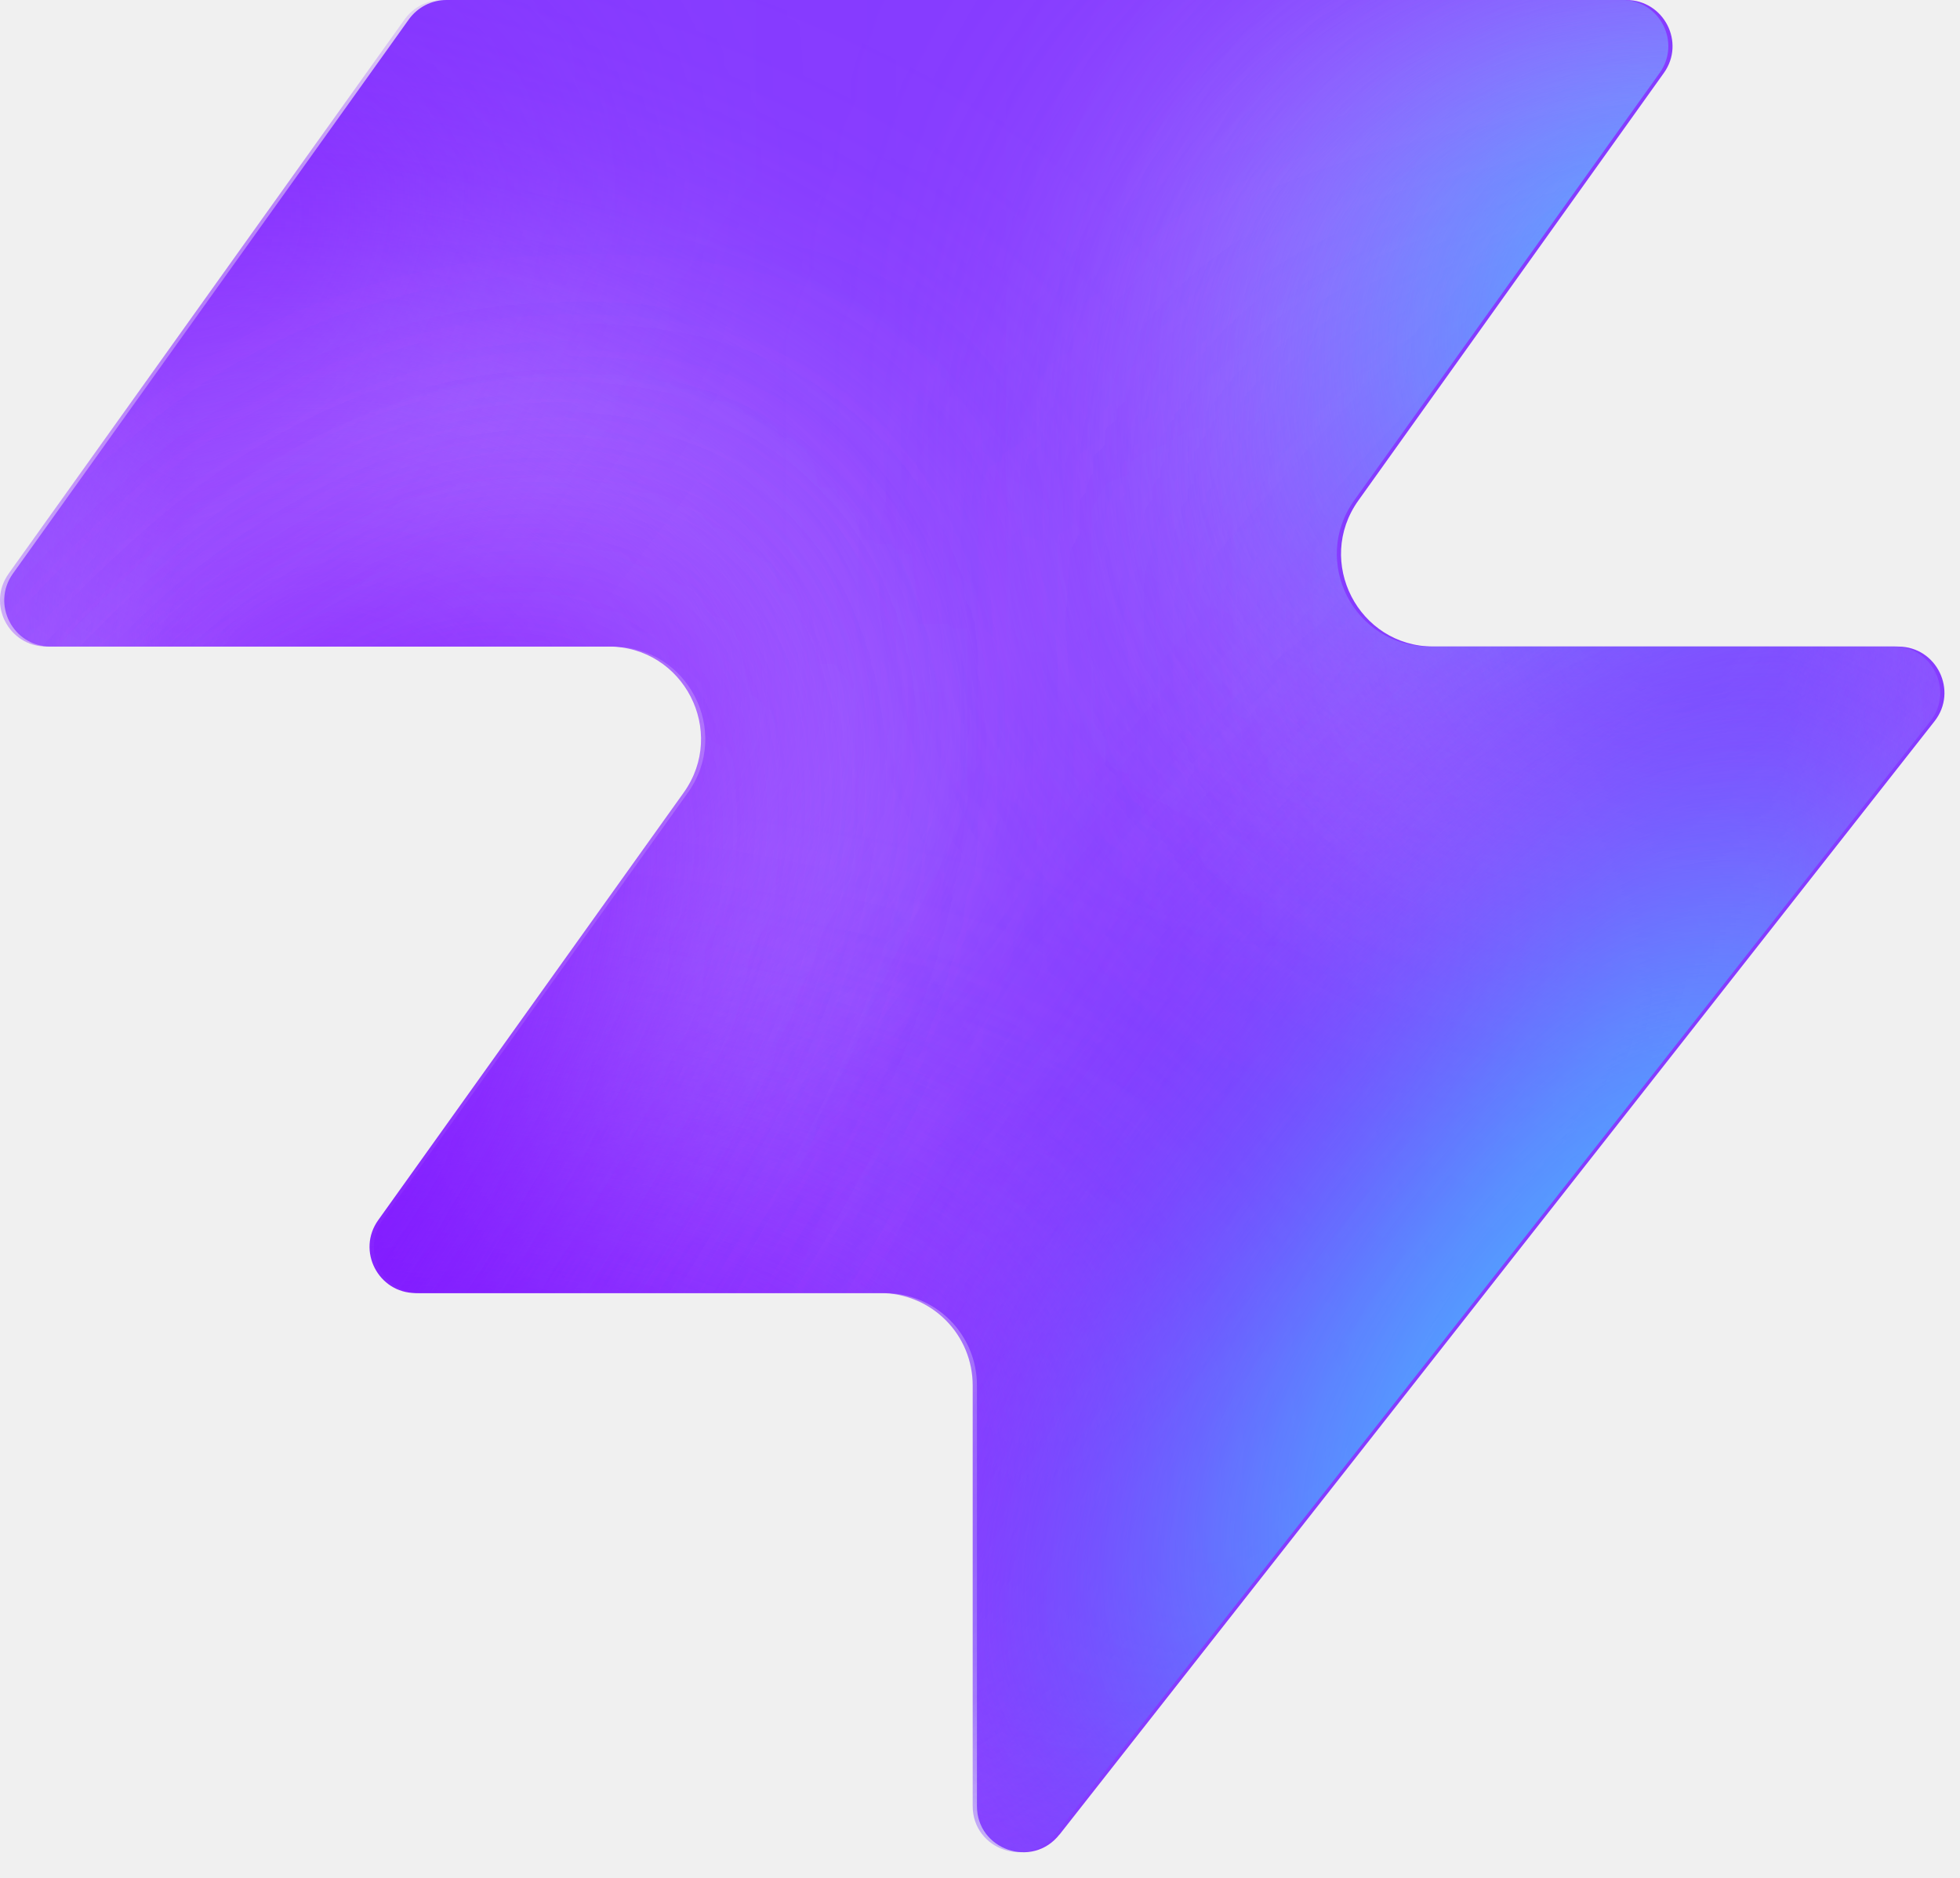
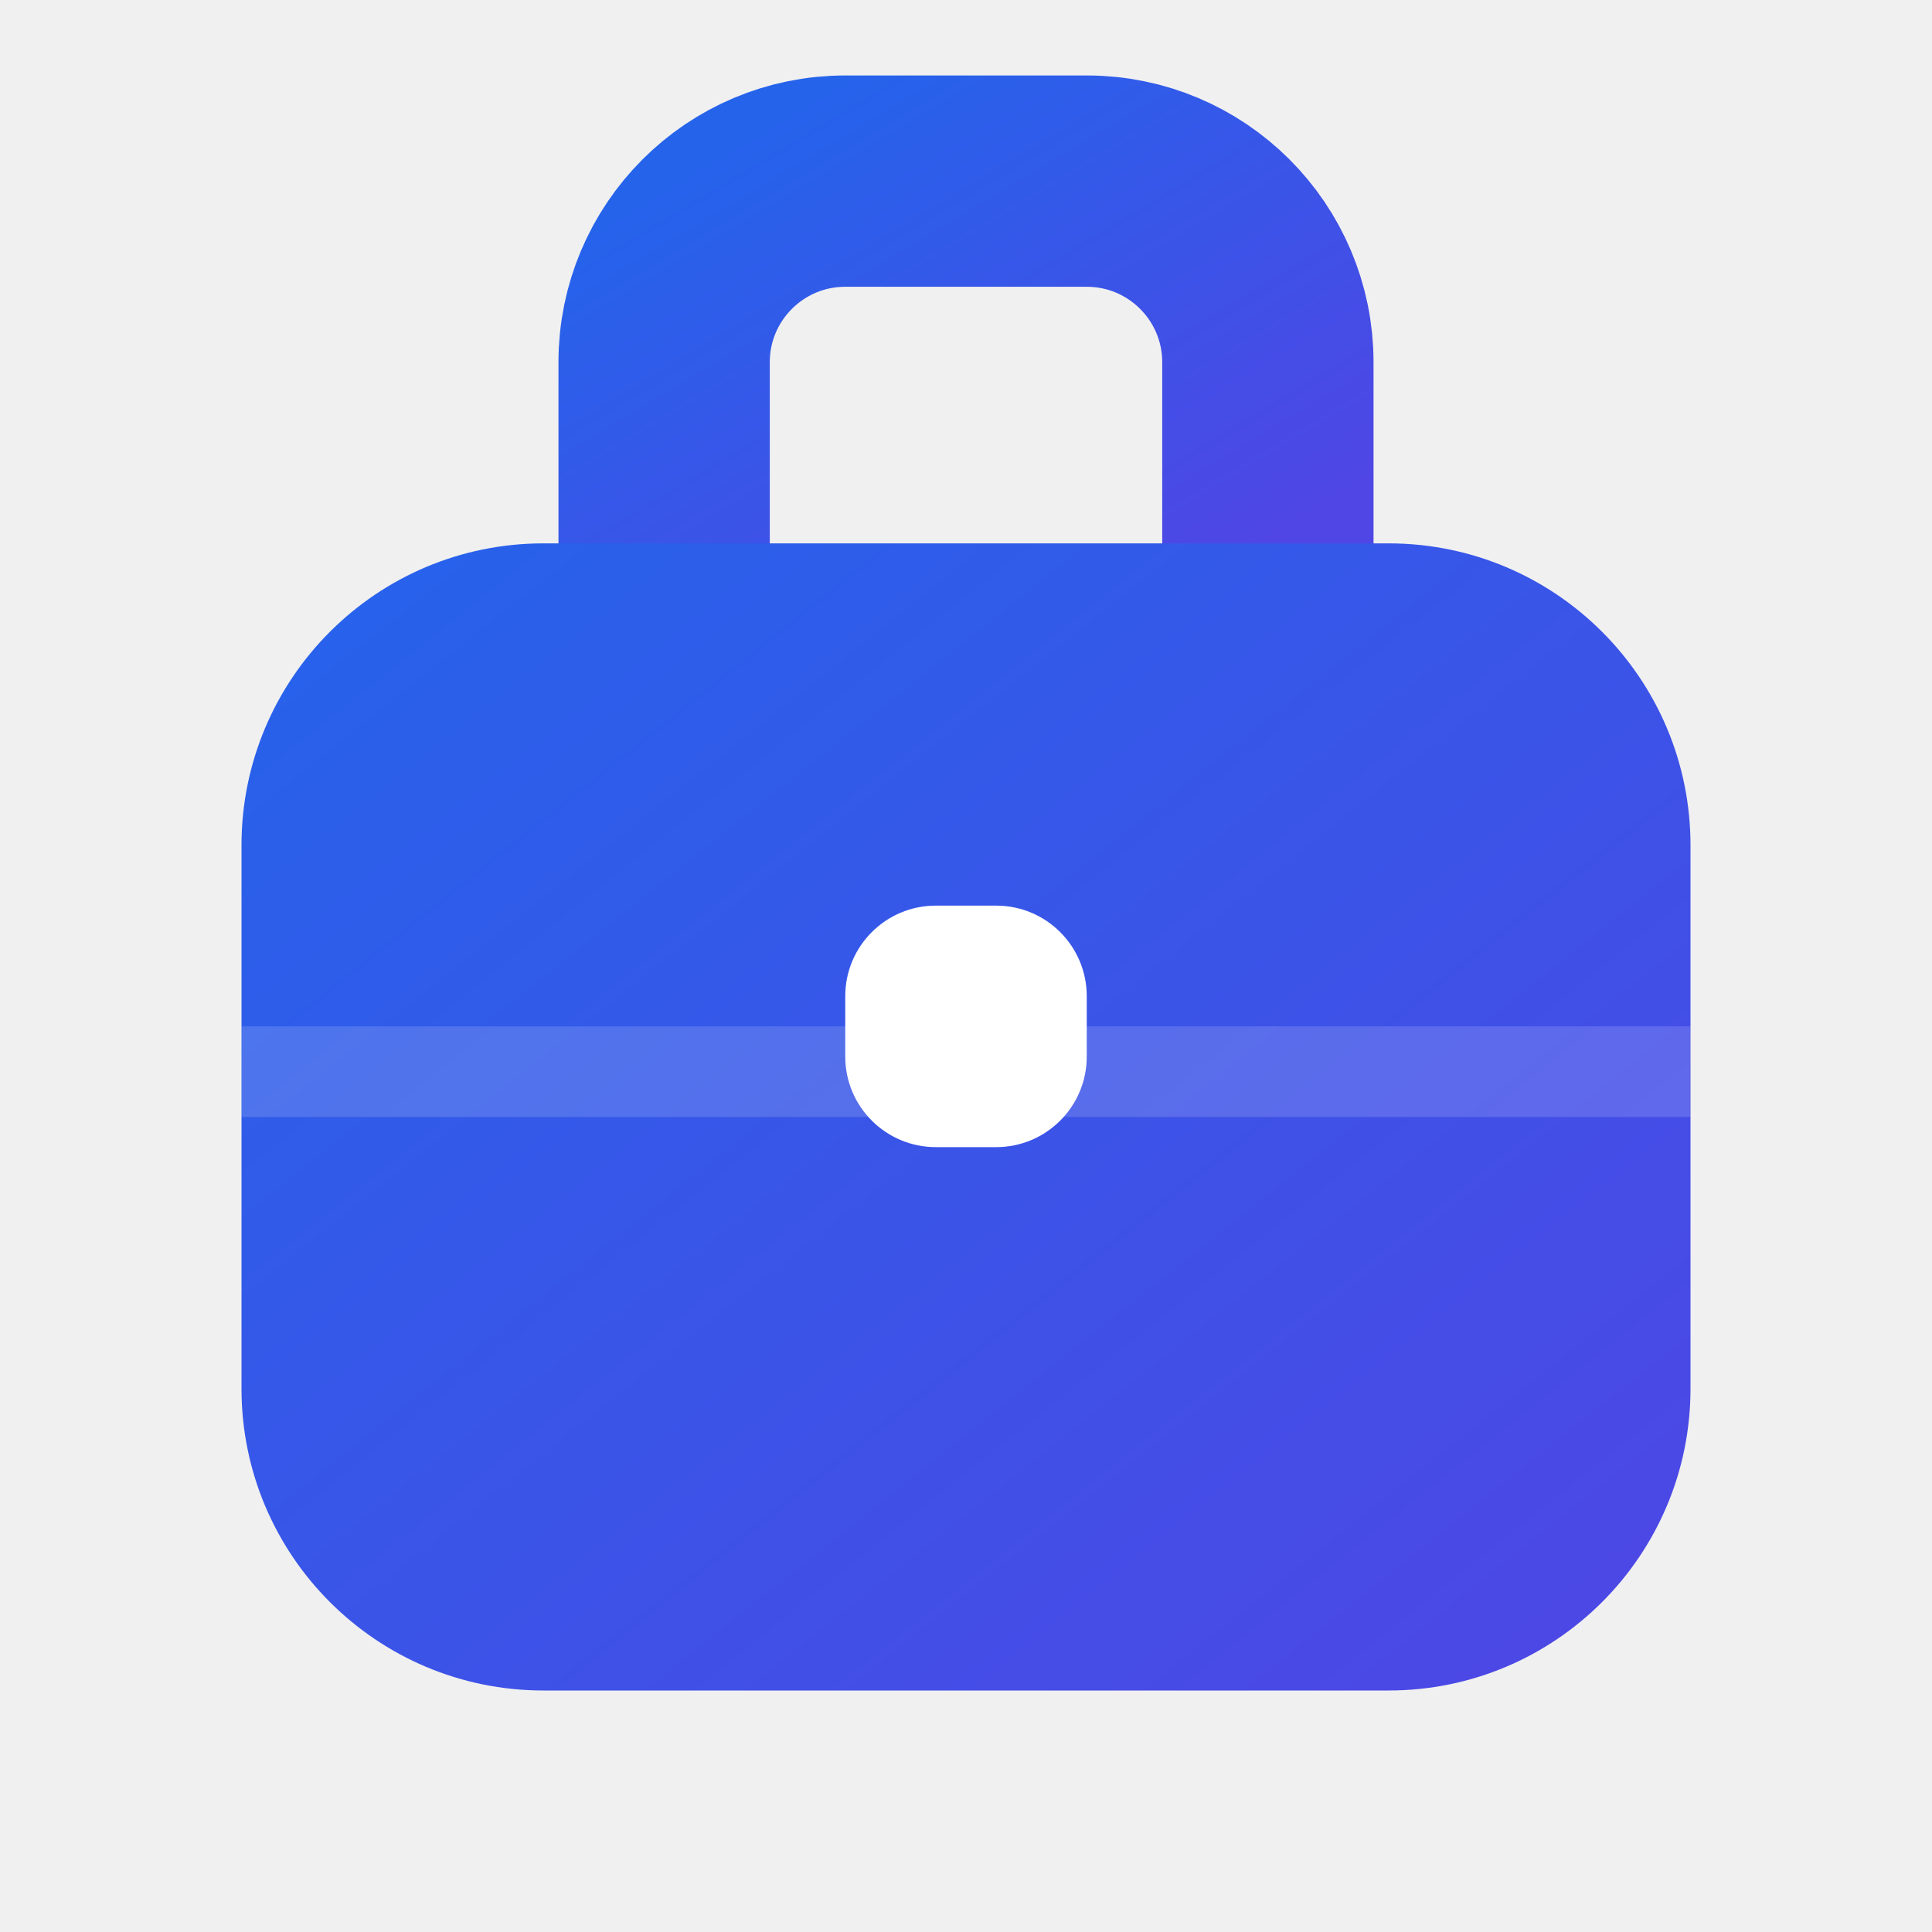
- <svg xmlns="http://www.w3.org/2000/svg" width="48" height="46" fill="none" viewBox="0 0 48 46">
-   <path fill="#863bff" d="M25.946 44.938c-.664.845-2.021.375-2.021-.698V33.937a2.26 2.26 0 0 0-2.262-2.262H10.287c-.92 0-1.456-1.04-.92-1.788l7.48-10.471c1.07-1.497 0-3.578-1.842-3.578H1.237c-.92 0-1.456-1.04-.92-1.788L10.013.474c.214-.297.556-.474.92-.474h28.894c.92 0 1.456 1.04.92 1.788l-7.48 10.471c-1.07 1.498 0 3.579 1.842 3.579h11.377c.943 0 1.473 1.088.89 1.83L25.947 44.94z" style="fill:#863bff;fill:color(display-p3 .525 .23 1);fill-opacity:1" />
-   <mask id="a" width="48" height="46" x="0" y="0" maskUnits="userSpaceOnUse" style="mask-type:alpha">
-     <path fill="#000" d="M25.842 44.938c-.664.844-2.021.375-2.021-.698V33.937a2.26 2.26 0 0 0-2.262-2.262H10.183c-.92 0-1.456-1.04-.92-1.788l7.48-10.471c1.07-1.498 0-3.579-1.842-3.579H1.133c-.92 0-1.456-1.04-.92-1.787L9.91.473c.214-.297.556-.474.92-.474h28.894c.92 0 1.456 1.04.92 1.788l-7.48 10.471c-1.07 1.498 0 3.578 1.842 3.578h11.377c.943 0 1.473 1.088.89 1.832L25.843 44.94z" style="fill:#000;fill-opacity:1" />
-   </mask>
-   <g mask="url(#a)">
-     <g filter="url(#b)">
-       <ellipse cx="5.508" cy="14.704" fill="#ede6ff" rx="5.508" ry="14.704" style="fill:#ede6ff;fill:color(display-p3 .927 .903 1);fill-opacity:1" transform="matrix(.00324 1 1 -.00324 -4.47 31.516)" />
-     </g>
-     <g filter="url(#c)">
-       <ellipse cx="10.399" cy="29.851" fill="#ede6ff" rx="10.399" ry="29.851" style="fill:#ede6ff;fill:color(display-p3 .927 .903 1);fill-opacity:1" transform="matrix(.00324 1 1 -.00324 -39.328 7.883)" />
-     </g>
-     <g filter="url(#d)">
-       <ellipse cx="5.508" cy="30.487" fill="#7e14ff" rx="5.508" ry="30.487" style="fill:#7e14ff;fill:color(display-p3 .492 .077 1);fill-opacity:1" transform="rotate(89.814 -25.913 -14.639)scale(1 -1)" />
-     </g>
-     <g filter="url(#e)">
-       <ellipse cx="5.508" cy="30.599" fill="#7e14ff" rx="5.508" ry="30.599" style="fill:#7e14ff;fill:color(display-p3 .492 .077 1);fill-opacity:1" transform="rotate(89.814 -32.644 -3.334)scale(1 -1)" />
-     </g>
-     <g filter="url(#f)">
-       <ellipse cx="5.508" cy="30.599" fill="#7e14ff" rx="5.508" ry="30.599" style="fill:#7e14ff;fill:color(display-p3 .492 .077 1);fill-opacity:1" transform="matrix(.00324 1 1 -.00324 -34.34 30.47)" />
-     </g>
-     <g filter="url(#g)">
-       <ellipse cx="14.072" cy="22.078" fill="#ede6ff" rx="14.072" ry="22.078" style="fill:#ede6ff;fill:color(display-p3 .927 .903 1);fill-opacity:1" transform="rotate(93.35 24.506 48.493)scale(-1 1)" />
-     </g>
-     <g filter="url(#h)">
-       <ellipse cx="3.47" cy="21.501" fill="#7e14ff" rx="3.47" ry="21.501" style="fill:#7e14ff;fill:color(display-p3 .492 .077 1);fill-opacity:1" transform="rotate(89.009 28.708 47.59)scale(-1 1)" />
-     </g>
-     <g filter="url(#i)">
-       <ellipse cx="3.47" cy="21.501" fill="#7e14ff" rx="3.47" ry="21.501" style="fill:#7e14ff;fill:color(display-p3 .492 .077 1);fill-opacity:1" transform="rotate(89.009 28.708 47.59)scale(-1 1)" />
-     </g>
-     <g filter="url(#j)">
-       <ellipse cx=".387" cy="8.972" fill="#7e14ff" rx="4.407" ry="29.108" style="fill:#7e14ff;fill:color(display-p3 .492 .077 1);fill-opacity:1" transform="rotate(39.51 .387 8.972)" />
-     </g>
-     <g filter="url(#k)">
-       <ellipse cx="47.523" cy="-6.092" fill="#7e14ff" rx="4.407" ry="29.108" style="fill:#7e14ff;fill:color(display-p3 .492 .077 1);fill-opacity:1" transform="rotate(37.892 47.523 -6.092)" />
-     </g>
-     <g filter="url(#l)">
-       <ellipse cx="41.412" cy="6.333" fill="#47bfff" rx="5.971" ry="9.665" style="fill:#47bfff;fill:color(display-p3 .28 .748 1);fill-opacity:1" transform="rotate(37.892 41.412 6.333)" />
-     </g>
-     <g filter="url(#m)">
-       <ellipse cx="-1.879" cy="38.332" fill="#7e14ff" rx="4.407" ry="29.108" style="fill:#7e14ff;fill:color(display-p3 .492 .077 1);fill-opacity:1" transform="rotate(37.892 -1.88 38.332)" />
-     </g>
-     <g filter="url(#n)">
-       <ellipse cx="-1.879" cy="38.332" fill="#7e14ff" rx="4.407" ry="29.108" style="fill:#7e14ff;fill:color(display-p3 .492 .077 1);fill-opacity:1" transform="rotate(37.892 -1.88 38.332)" />
-     </g>
-     <g filter="url(#o)">
-       <ellipse cx="35.651" cy="29.907" fill="#7e14ff" rx="4.407" ry="29.108" style="fill:#7e14ff;fill:color(display-p3 .492 .077 1);fill-opacity:1" transform="rotate(37.892 35.651 29.907)" />
-     </g>
-     <g filter="url(#p)">
-       <ellipse cx="38.418" cy="32.4" fill="#47bfff" rx="5.971" ry="15.297" style="fill:#47bfff;fill:color(display-p3 .28 .748 1);fill-opacity:1" transform="rotate(37.892 38.418 32.4)" />
-     </g>
-   </g>
+ <svg xmlns="http://www.w3.org/2000/svg" viewBox="0 0 32 32" width="32" height="32" fill="none">
  <defs>
-     <filter id="b" width="60.045" height="41.654" x="-19.77" y="16.149" color-interpolation-filters="sRGB" filterUnits="userSpaceOnUse">
-       <feFlood flood-opacity="0" result="BackgroundImageFix" />
-       <feBlend in="SourceGraphic" in2="BackgroundImageFix" result="shape" />
-       <feGaussianBlur result="effect1_foregroundBlur_2002_17158" stdDeviation="7.659" />
-     </filter>
-     <filter id="c" width="90.34" height="51.437" x="-54.613" y="-7.533" color-interpolation-filters="sRGB" filterUnits="userSpaceOnUse">
-       <feFlood flood-opacity="0" result="BackgroundImageFix" />
-       <feBlend in="SourceGraphic" in2="BackgroundImageFix" result="shape" />
-       <feGaussianBlur result="effect1_foregroundBlur_2002_17158" stdDeviation="7.659" />
-     </filter>
-     <filter id="d" width="79.355" height="29.4" x="-49.64" y="2.03" color-interpolation-filters="sRGB" filterUnits="userSpaceOnUse">
-       <feFlood flood-opacity="0" result="BackgroundImageFix" />
-       <feBlend in="SourceGraphic" in2="BackgroundImageFix" result="shape" />
-       <feGaussianBlur result="effect1_foregroundBlur_2002_17158" stdDeviation="4.596" />
-     </filter>
-     <filter id="e" width="79.579" height="29.4" x="-45.045" y="20.029" color-interpolation-filters="sRGB" filterUnits="userSpaceOnUse">
-       <feFlood flood-opacity="0" result="BackgroundImageFix" />
-       <feBlend in="SourceGraphic" in2="BackgroundImageFix" result="shape" />
-       <feGaussianBlur result="effect1_foregroundBlur_2002_17158" stdDeviation="4.596" />
-     </filter>
-     <filter id="f" width="79.579" height="29.4" x="-43.513" y="21.178" color-interpolation-filters="sRGB" filterUnits="userSpaceOnUse">
-       <feFlood flood-opacity="0" result="BackgroundImageFix" />
-       <feBlend in="SourceGraphic" in2="BackgroundImageFix" result="shape" />
-       <feGaussianBlur result="effect1_foregroundBlur_2002_17158" stdDeviation="4.596" />
-     </filter>
-     <filter id="g" width="74.749" height="58.852" x="15.756" y="-17.901" color-interpolation-filters="sRGB" filterUnits="userSpaceOnUse">
-       <feFlood flood-opacity="0" result="BackgroundImageFix" />
-       <feBlend in="SourceGraphic" in2="BackgroundImageFix" result="shape" />
-       <feGaussianBlur result="effect1_foregroundBlur_2002_17158" stdDeviation="7.659" />
-     </filter>
-     <filter id="h" width="61.377" height="25.362" x="23.548" y="2.284" color-interpolation-filters="sRGB" filterUnits="userSpaceOnUse">
-       <feFlood flood-opacity="0" result="BackgroundImageFix" />
-       <feBlend in="SourceGraphic" in2="BackgroundImageFix" result="shape" />
-       <feGaussianBlur result="effect1_foregroundBlur_2002_17158" stdDeviation="4.596" />
-     </filter>
-     <filter id="i" width="61.377" height="25.362" x="23.548" y="2.284" color-interpolation-filters="sRGB" filterUnits="userSpaceOnUse">
-       <feFlood flood-opacity="0" result="BackgroundImageFix" />
-       <feBlend in="SourceGraphic" in2="BackgroundImageFix" result="shape" />
-       <feGaussianBlur result="effect1_foregroundBlur_2002_17158" stdDeviation="4.596" />
-     </filter>
-     <filter id="j" width="56.045" height="63.649" x="-27.636" y="-22.853" color-interpolation-filters="sRGB" filterUnits="userSpaceOnUse">
-       <feFlood flood-opacity="0" result="BackgroundImageFix" />
-       <feBlend in="SourceGraphic" in2="BackgroundImageFix" result="shape" />
-       <feGaussianBlur result="effect1_foregroundBlur_2002_17158" stdDeviation="4.596" />
-     </filter>
-     <filter id="k" width="54.814" height="64.646" x="20.116" y="-38.415" color-interpolation-filters="sRGB" filterUnits="userSpaceOnUse">
-       <feFlood flood-opacity="0" result="BackgroundImageFix" />
-       <feBlend in="SourceGraphic" in2="BackgroundImageFix" result="shape" />
-       <feGaussianBlur result="effect1_foregroundBlur_2002_17158" stdDeviation="4.596" />
-     </filter>
-     <filter id="l" width="33.541" height="35.313" x="24.641" y="-11.323" color-interpolation-filters="sRGB" filterUnits="userSpaceOnUse">
-       <feFlood flood-opacity="0" result="BackgroundImageFix" />
-       <feBlend in="SourceGraphic" in2="BackgroundImageFix" result="shape" />
-       <feGaussianBlur result="effect1_foregroundBlur_2002_17158" stdDeviation="4.596" />
-     </filter>
-     <filter id="m" width="54.814" height="64.646" x="-29.286" y="6.009" color-interpolation-filters="sRGB" filterUnits="userSpaceOnUse">
-       <feFlood flood-opacity="0" result="BackgroundImageFix" />
-       <feBlend in="SourceGraphic" in2="BackgroundImageFix" result="shape" />
-       <feGaussianBlur result="effect1_foregroundBlur_2002_17158" stdDeviation="4.596" />
-     </filter>
-     <filter id="n" width="54.814" height="64.646" x="-29.286" y="6.009" color-interpolation-filters="sRGB" filterUnits="userSpaceOnUse">
-       <feFlood flood-opacity="0" result="BackgroundImageFix" />
-       <feBlend in="SourceGraphic" in2="BackgroundImageFix" result="shape" />
-       <feGaussianBlur result="effect1_foregroundBlur_2002_17158" stdDeviation="4.596" />
-     </filter>
-     <filter id="o" width="54.814" height="64.646" x="8.244" y="-2.416" color-interpolation-filters="sRGB" filterUnits="userSpaceOnUse">
-       <feFlood flood-opacity="0" result="BackgroundImageFix" />
-       <feBlend in="SourceGraphic" in2="BackgroundImageFix" result="shape" />
-       <feGaussianBlur result="effect1_foregroundBlur_2002_17158" stdDeviation="4.596" />
-     </filter>
-     <filter id="p" width="39.409" height="43.623" x="18.713" y="10.588" color-interpolation-filters="sRGB" filterUnits="userSpaceOnUse">
-       <feFlood flood-opacity="0" result="BackgroundImageFix" />
-       <feBlend in="SourceGraphic" in2="BackgroundImageFix" result="shape" />
-       <feGaussianBlur result="effect1_foregroundBlur_2002_17158" stdDeviation="4.596" />
-     </filter>
+     <linearGradient id="grad" x1="0%" y1="0%" x2="100%" y2="100%">
+       <stop offset="0%" stop-color="#2563eb" />
+       <stop offset="100%" stop-color="#4f46e5" />
+     </linearGradient>
  </defs>
+   <path d="M11 9V6A3 3 0 0 1 14 3H18A3 3 0 0 1 21 6V9" stroke="url(#grad)" stroke-width="3.5" stroke-linecap="round" />
+   <rect x="4" y="9" width="24" height="19" rx="5" fill="url(#grad)" />
+   <rect x="4" y="17" width="24" height="1.5" fill="#ffffff" opacity="0.15" />
+   <rect x="14" y="15" width="4" height="4" rx="1.5" fill="#ffffff" />
</svg>
